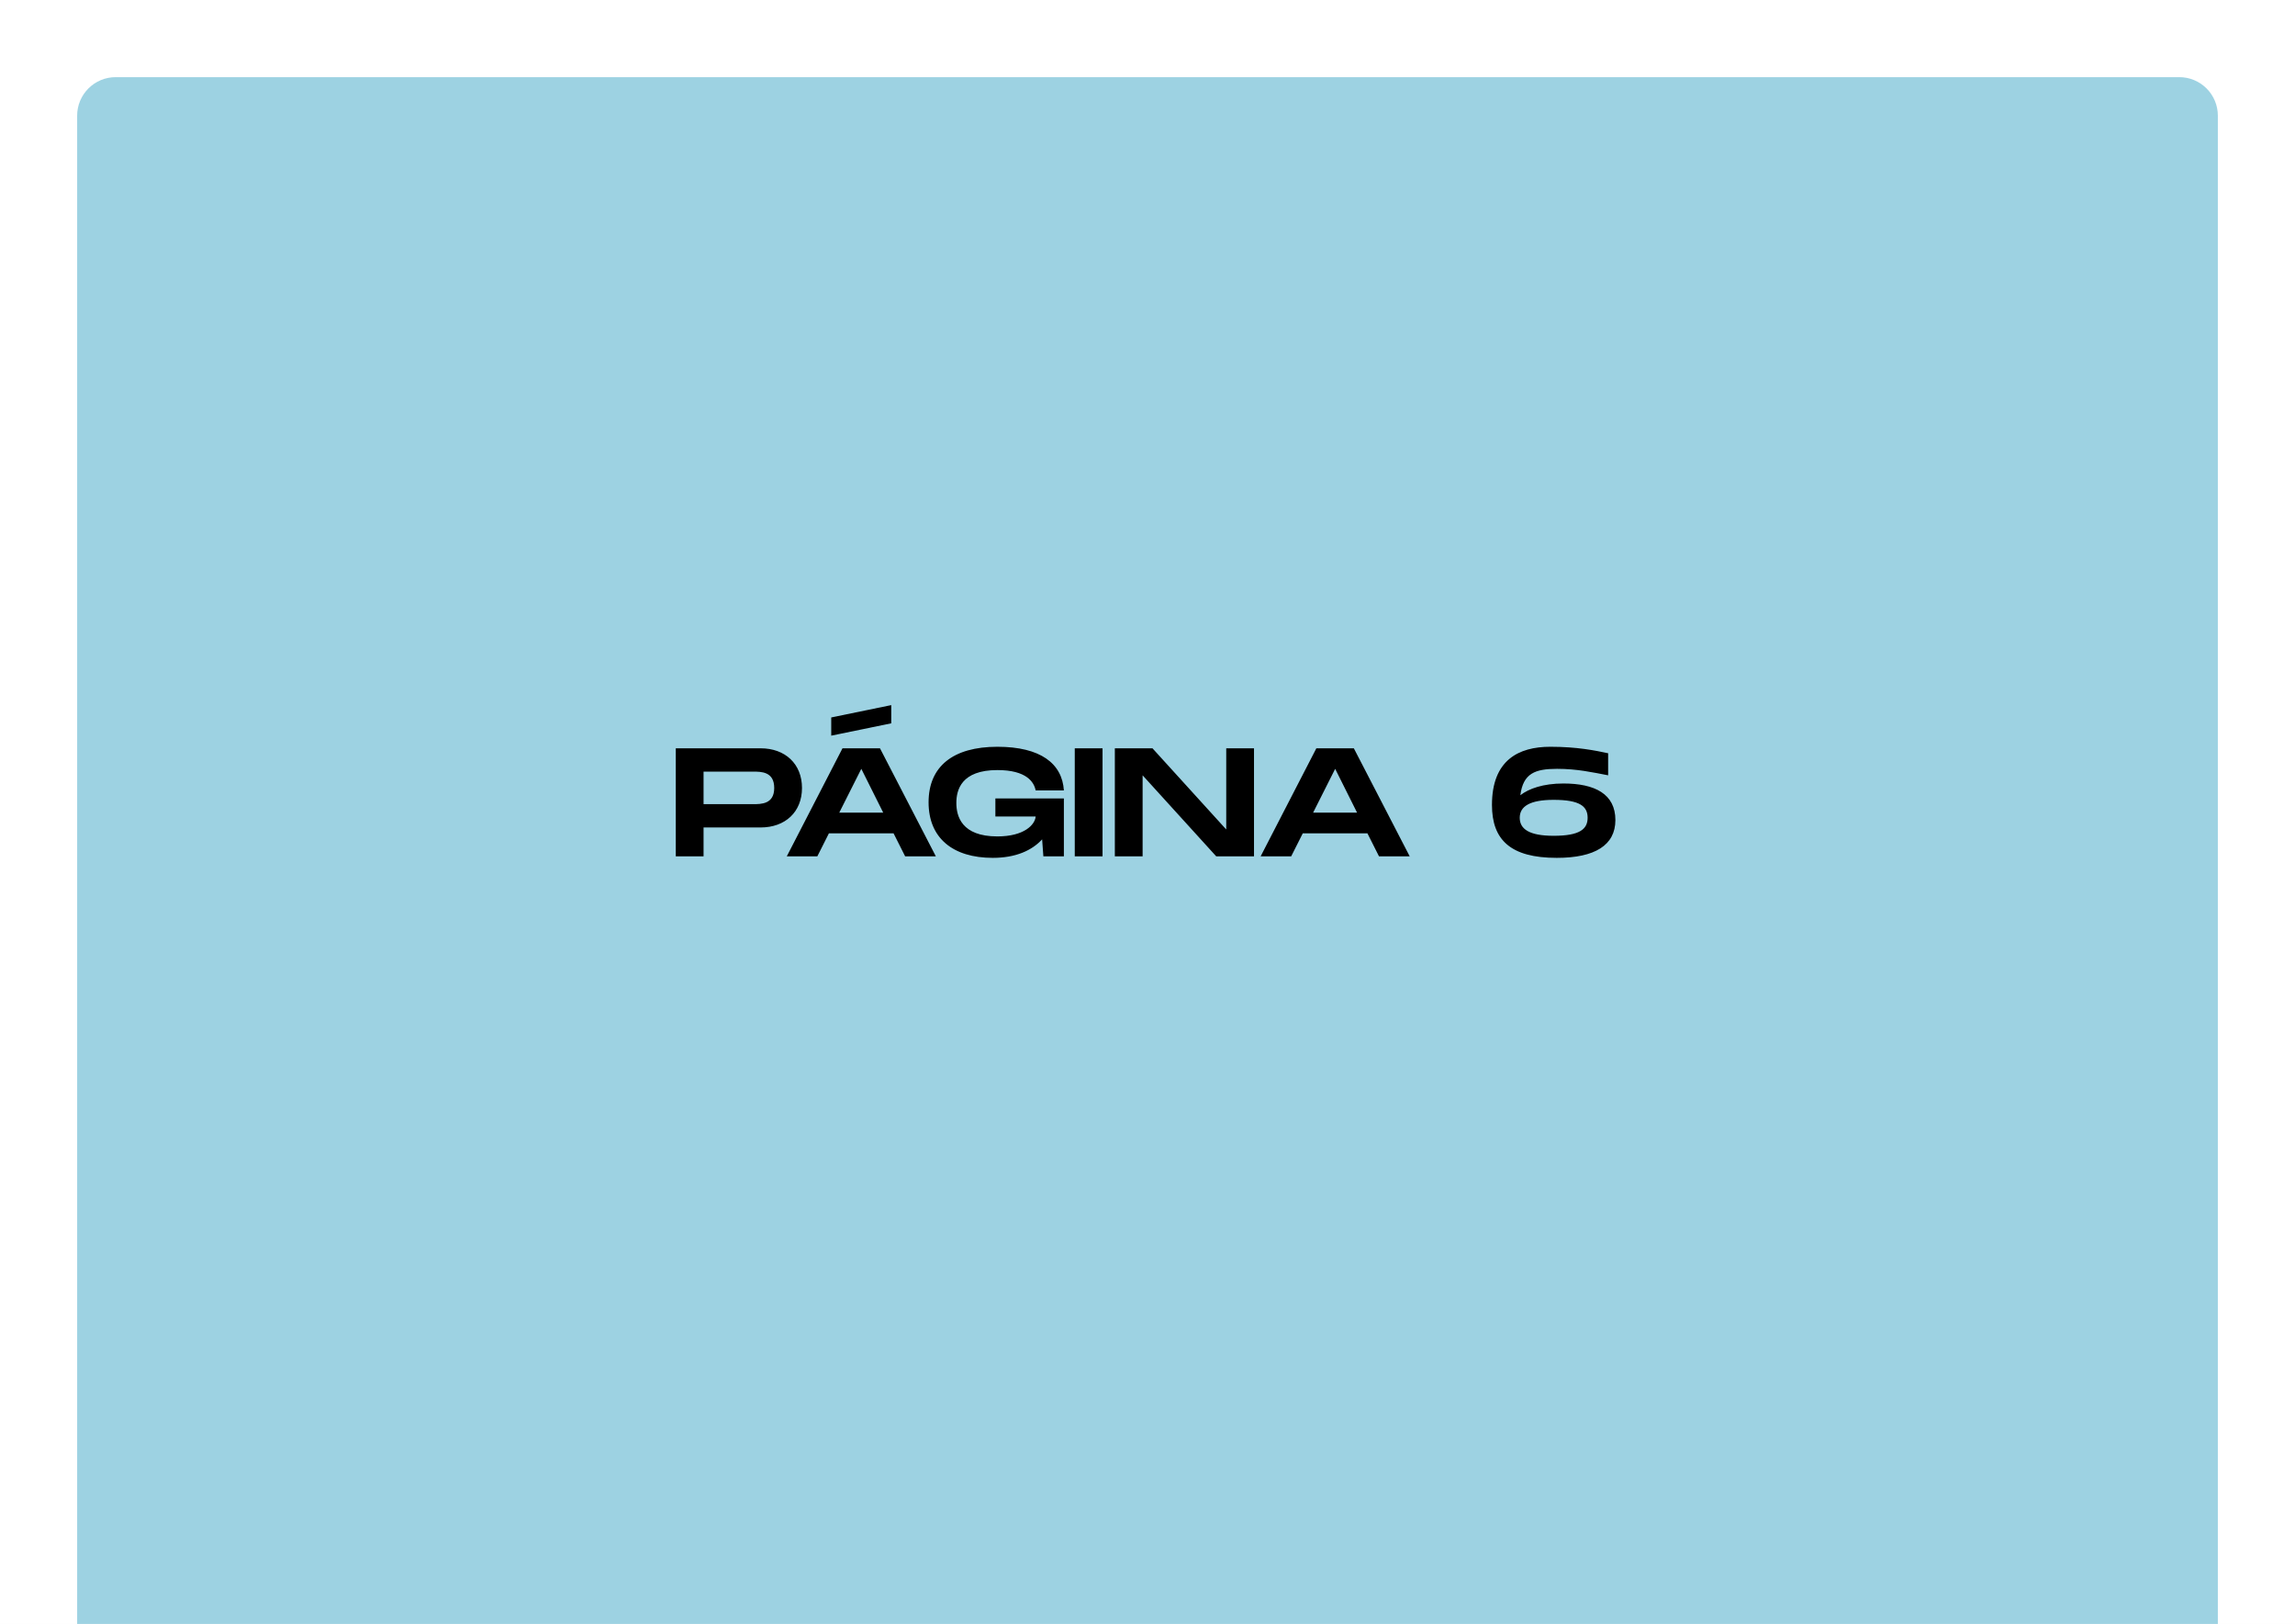
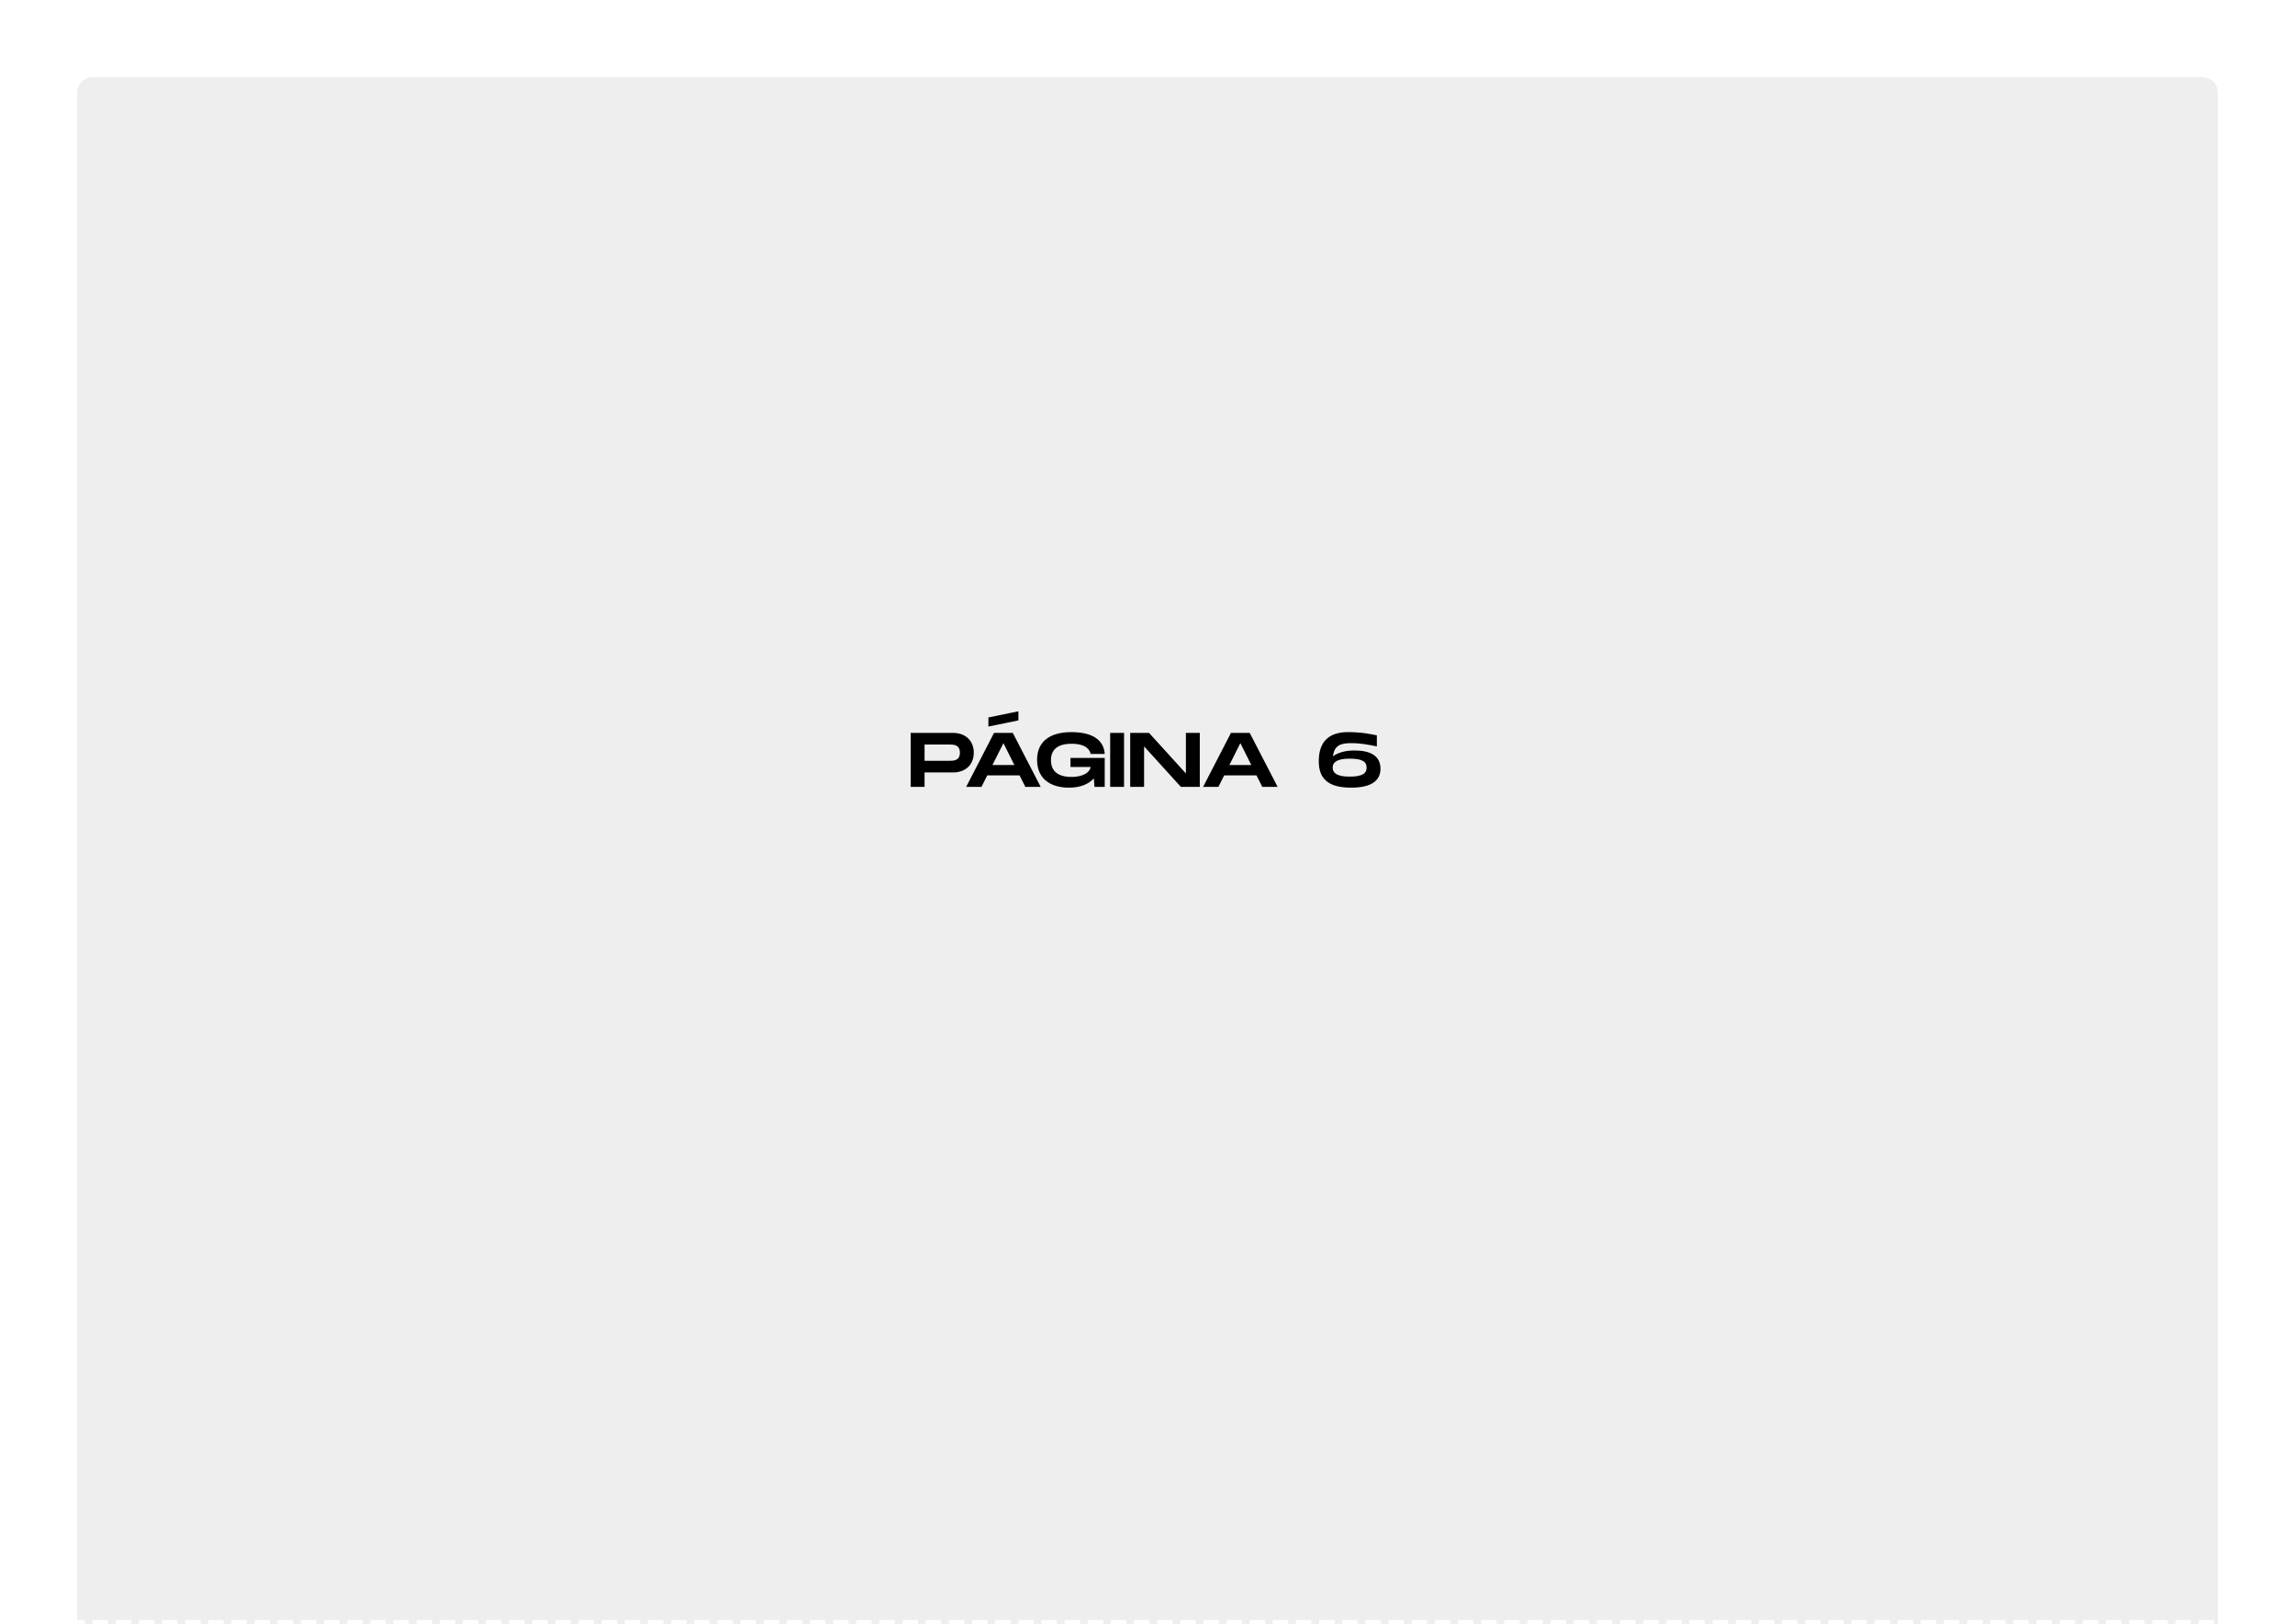
<svg xmlns="http://www.w3.org/2000/svg" width="595" height="421" viewBox="0 0 595 421" fill="none">
  <rect width="595" height="421" transform="translate(595 421) rotate(-180)" fill="white" />
-   <path d="M575 421L20 421L20 30C20 24.477 24.477 20 30 20L565 20C570.523 20 575 24.477 575 30L575 421Z" fill="#3CA6C7" fill-opacity="0.5" />
-   <path d="M197.204 194H175.204V222H182.404V214.52H197.204C203.564 214.52 207.924 210.52 207.924 204.28C207.924 198.04 203.564 194 197.204 194ZM195.204 208.48H182.404V200.04H195.204C197.364 200.04 200.724 200.04 200.724 204.28C200.724 208.48 197.364 208.48 195.204 208.48ZM231.064 182.8L215.504 186V190.72L231.064 187.52V182.8ZM234.664 222H242.624L228.144 194H218.424L203.984 222H211.904L214.904 216.04H231.664L234.664 222ZM217.584 210.68L223.304 199.32L228.984 210.68H217.584ZM258.062 211.68H268.502C268.342 213.8 265.542 216.84 258.582 216.84C249.262 216.84 247.942 211.56 247.942 208.16C247.942 204.8 249.222 199.64 258.582 199.64C266.182 199.64 268.102 202.8 268.502 204.92H275.822C275.382 197.96 269.782 193.6 258.582 193.6C247.062 193.6 240.742 198.72 240.742 208C240.742 217.28 247.062 222.4 257.382 222.4C263.342 222.4 267.542 220.48 270.182 217.6L270.502 222H275.822V207H258.062V211.68ZM285.842 194H278.642V222H285.842V194ZM317.913 194V215.04L298.793 194H289.033V222H296.233V201L315.313 222H325.113V194H317.913ZM357.516 222H365.476L350.996 194H341.276L326.836 222H334.756L337.756 216.04H354.516L357.516 222ZM340.436 210.68L346.156 199.32L351.836 210.68H340.436ZM405.326 203.12C400.046 203.12 396.326 204.48 394.166 206.16C394.886 200.48 398.006 199.32 403.686 199.32C408.886 199.32 412.966 200.24 416.926 201V195.28C413.526 194.56 408.886 193.6 401.926 193.6C393.686 193.6 386.806 197.08 386.806 208.68C386.806 217.72 391.606 222.4 403.606 222.4C413.486 222.4 418.806 219.12 418.806 212.6C418.806 205.84 413.486 203.12 405.326 203.12ZM402.806 216.68C396.446 216.68 394.006 214.92 394.006 212C394.006 209.04 396.646 207.36 402.806 207.36C409.646 207.36 411.606 209.08 411.606 212C411.606 214.92 409.606 216.68 402.806 216.68Z" fill="black" />
+   <path d="M575 421L20 421L20 24C20 21.791 21.791 20 24 20L571 20C573.209 20 575 21.791 575 24L575 421Z" fill="#EEEEEE" />
+   <path d="M247.102 190H236.102V204H239.702V200.26H247.102C250.282 200.26 252.462 198.26 252.462 195.14C252.462 192.02 250.282 190 247.102 190ZM246.102 197.24H239.702V193.02H246.102C247.182 193.02 248.862 193.02 248.862 195.14C248.862 197.24 247.182 197.24 246.102 197.24ZM264.032 184.4L256.252 186V188.36L264.032 186.76V184.4ZM265.832 204H269.812L262.572 190H257.712L250.492 204H254.452L255.952 201.02H264.332L265.832 204ZM257.292 198.34L260.152 192.66L262.992 198.34H257.292ZM277.531 198.84H282.751C282.671 199.9 281.271 201.42 277.791 201.42C273.131 201.42 272.471 198.78 272.471 197.08C272.471 195.4 273.111 192.82 277.791 192.82C281.591 192.82 282.551 194.4 282.751 195.46H286.411C286.191 191.98 283.391 189.8 277.791 189.8C272.031 189.8 268.871 192.36 268.871 197C268.871 201.64 272.031 204.2 277.191 204.2C280.171 204.2 282.271 203.24 283.591 201.8L283.751 204H286.411V196.5H277.531V198.84ZM291.421 190H287.821V204H291.421V190ZM307.456 190V200.52L297.896 190H293.016V204H296.616V193.5L306.156 204H311.056V190H307.456ZM327.258 204H331.238L323.998 190H319.138L311.918 204H315.878L317.378 201.02H325.758L327.258 204ZM318.718 198.34L321.578 192.66L324.418 198.34H318.718ZM351.163 194.56C348.523 194.56 346.663 195.24 345.583 196.08C345.943 193.24 347.503 192.66 350.343 192.66C352.943 192.66 354.983 193.12 356.963 193.5V190.64C355.263 190.28 352.943 189.8 349.463 189.8C345.343 189.8 341.903 191.54 341.903 197.34C341.903 201.86 344.303 204.2 350.303 204.2C355.243 204.2 357.903 202.56 357.903 199.3C357.903 195.92 355.243 194.56 351.163 194.56ZM349.903 201.34C346.723 201.34 345.503 200.46 345.503 199C345.503 197.52 346.823 196.68 349.903 196.68C353.323 196.68 354.303 197.54 354.303 199C354.303 200.46 353.303 201.34 349.903 201.34Z" fill="black" />
+   <line y1="420.5" x2="595" y2="420.5" stroke="white" stroke-dasharray="4 2" />
</svg>
